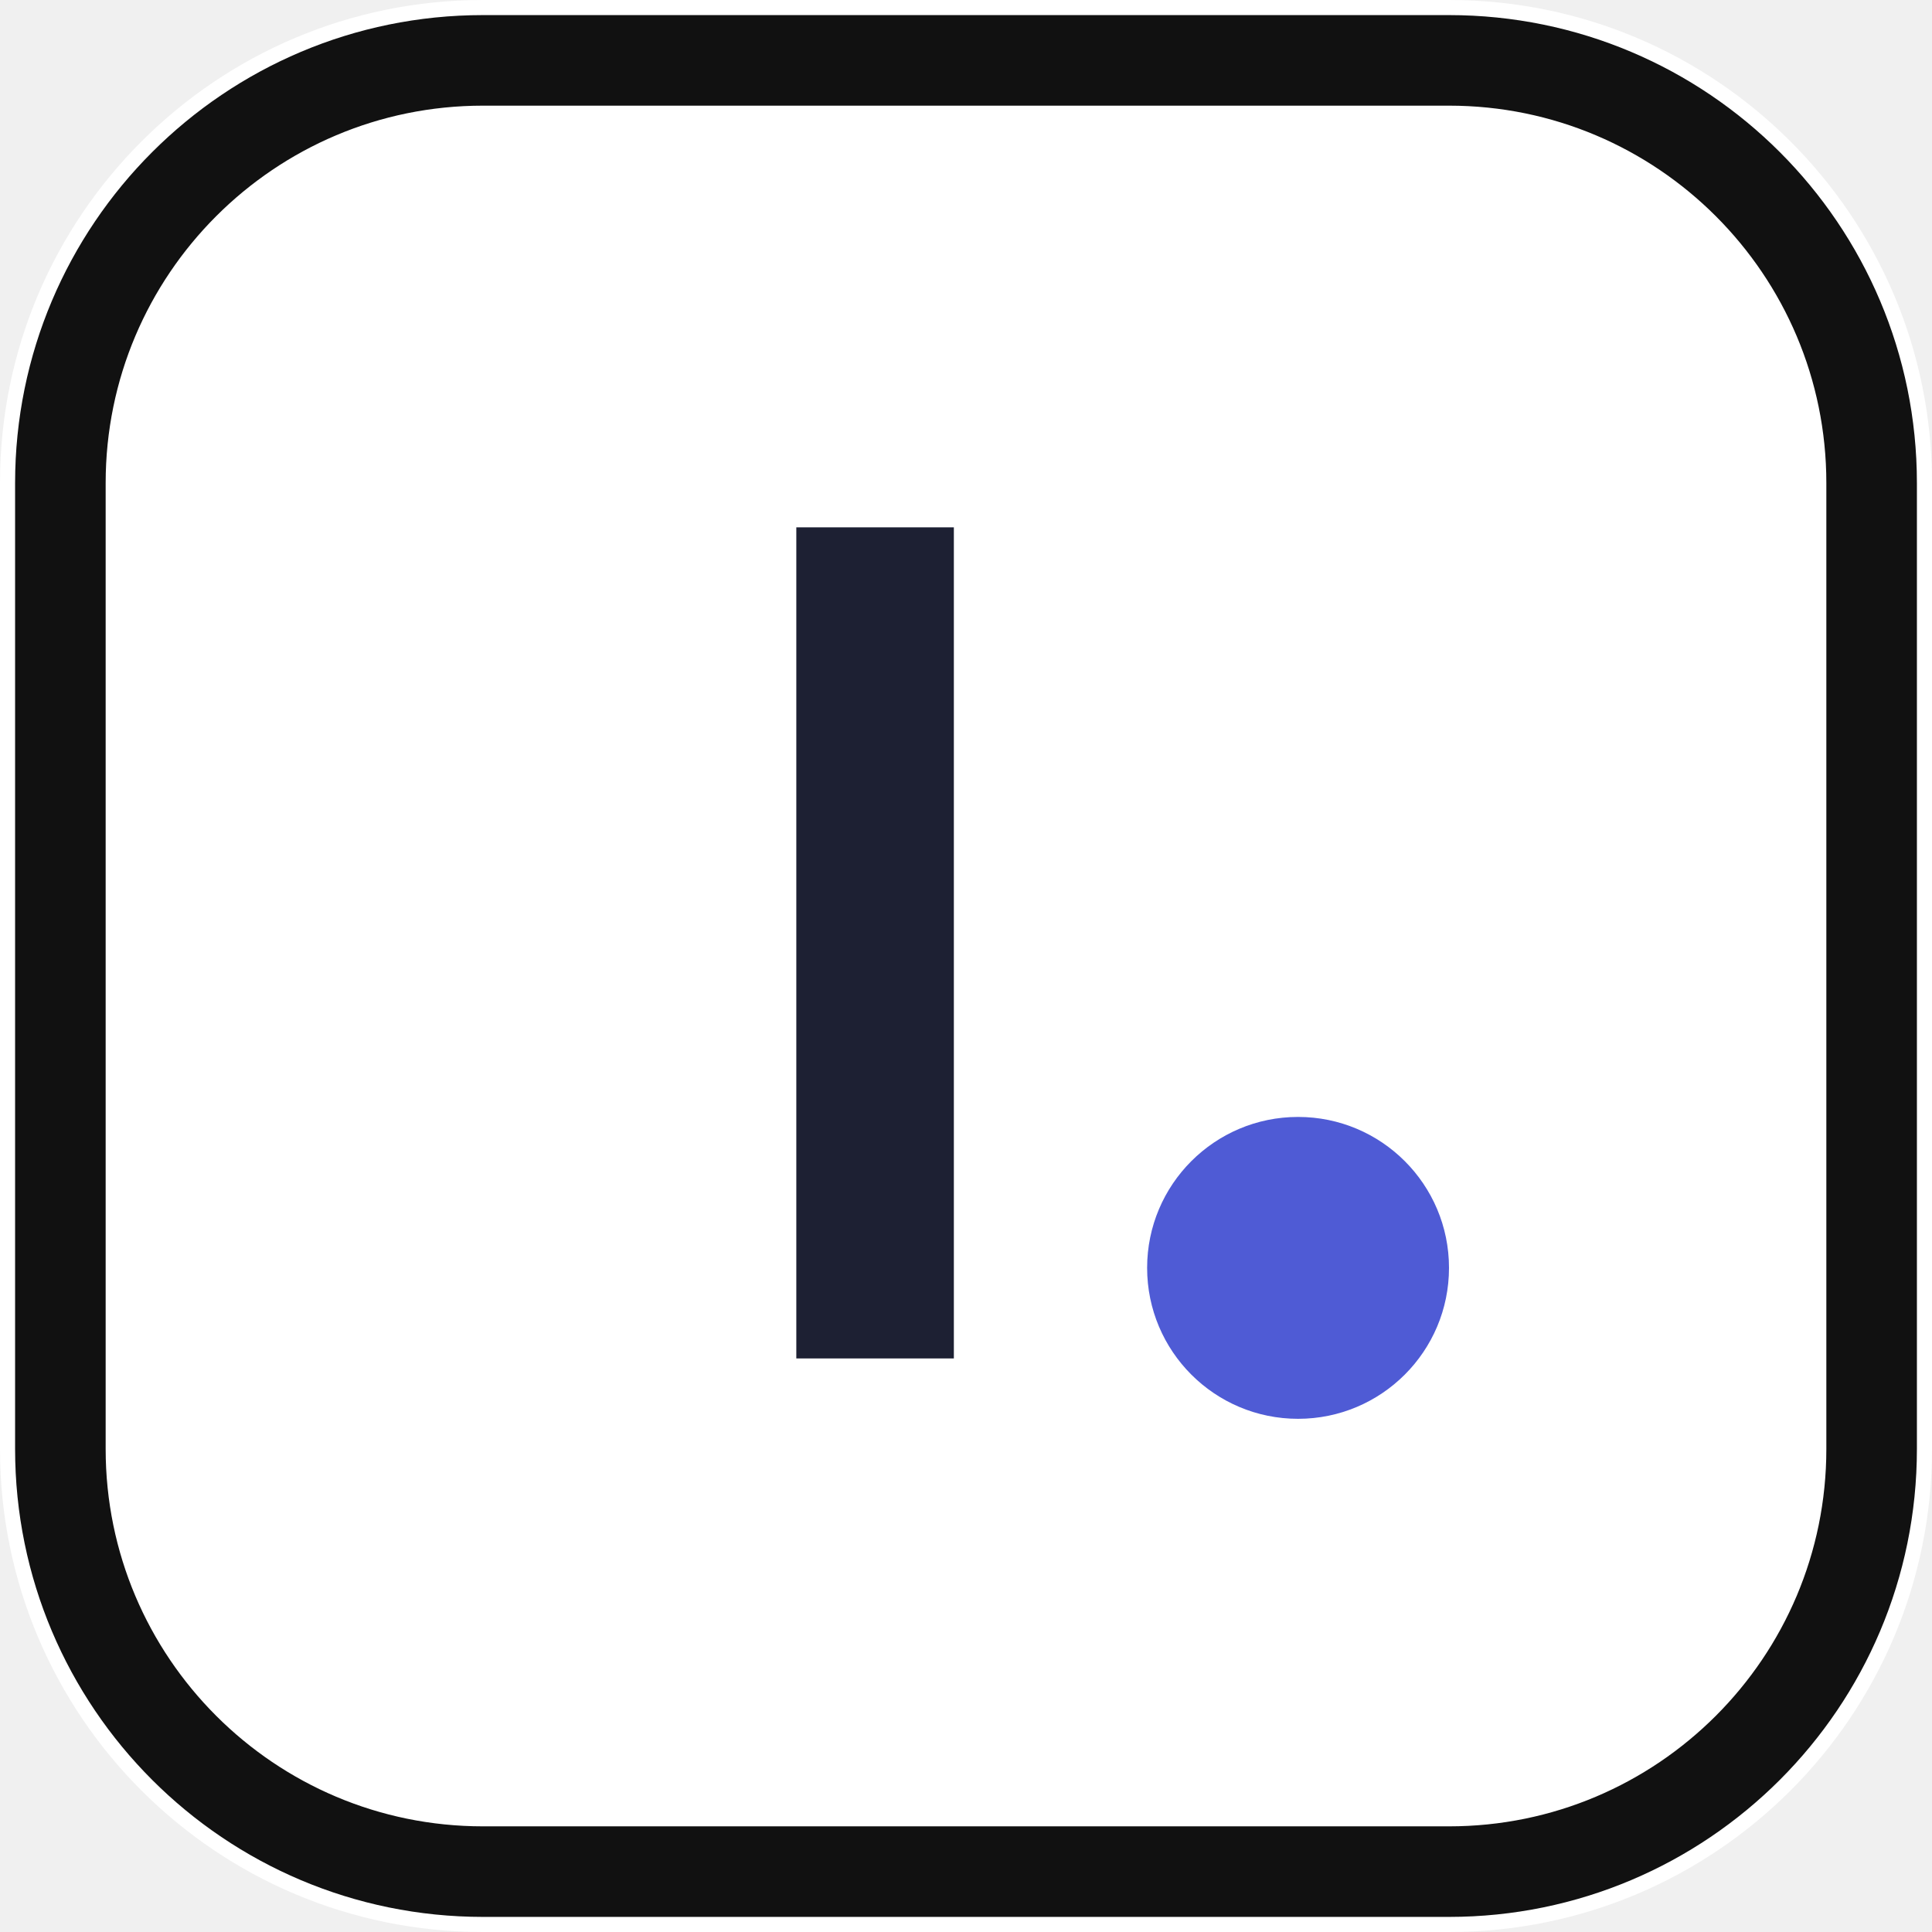
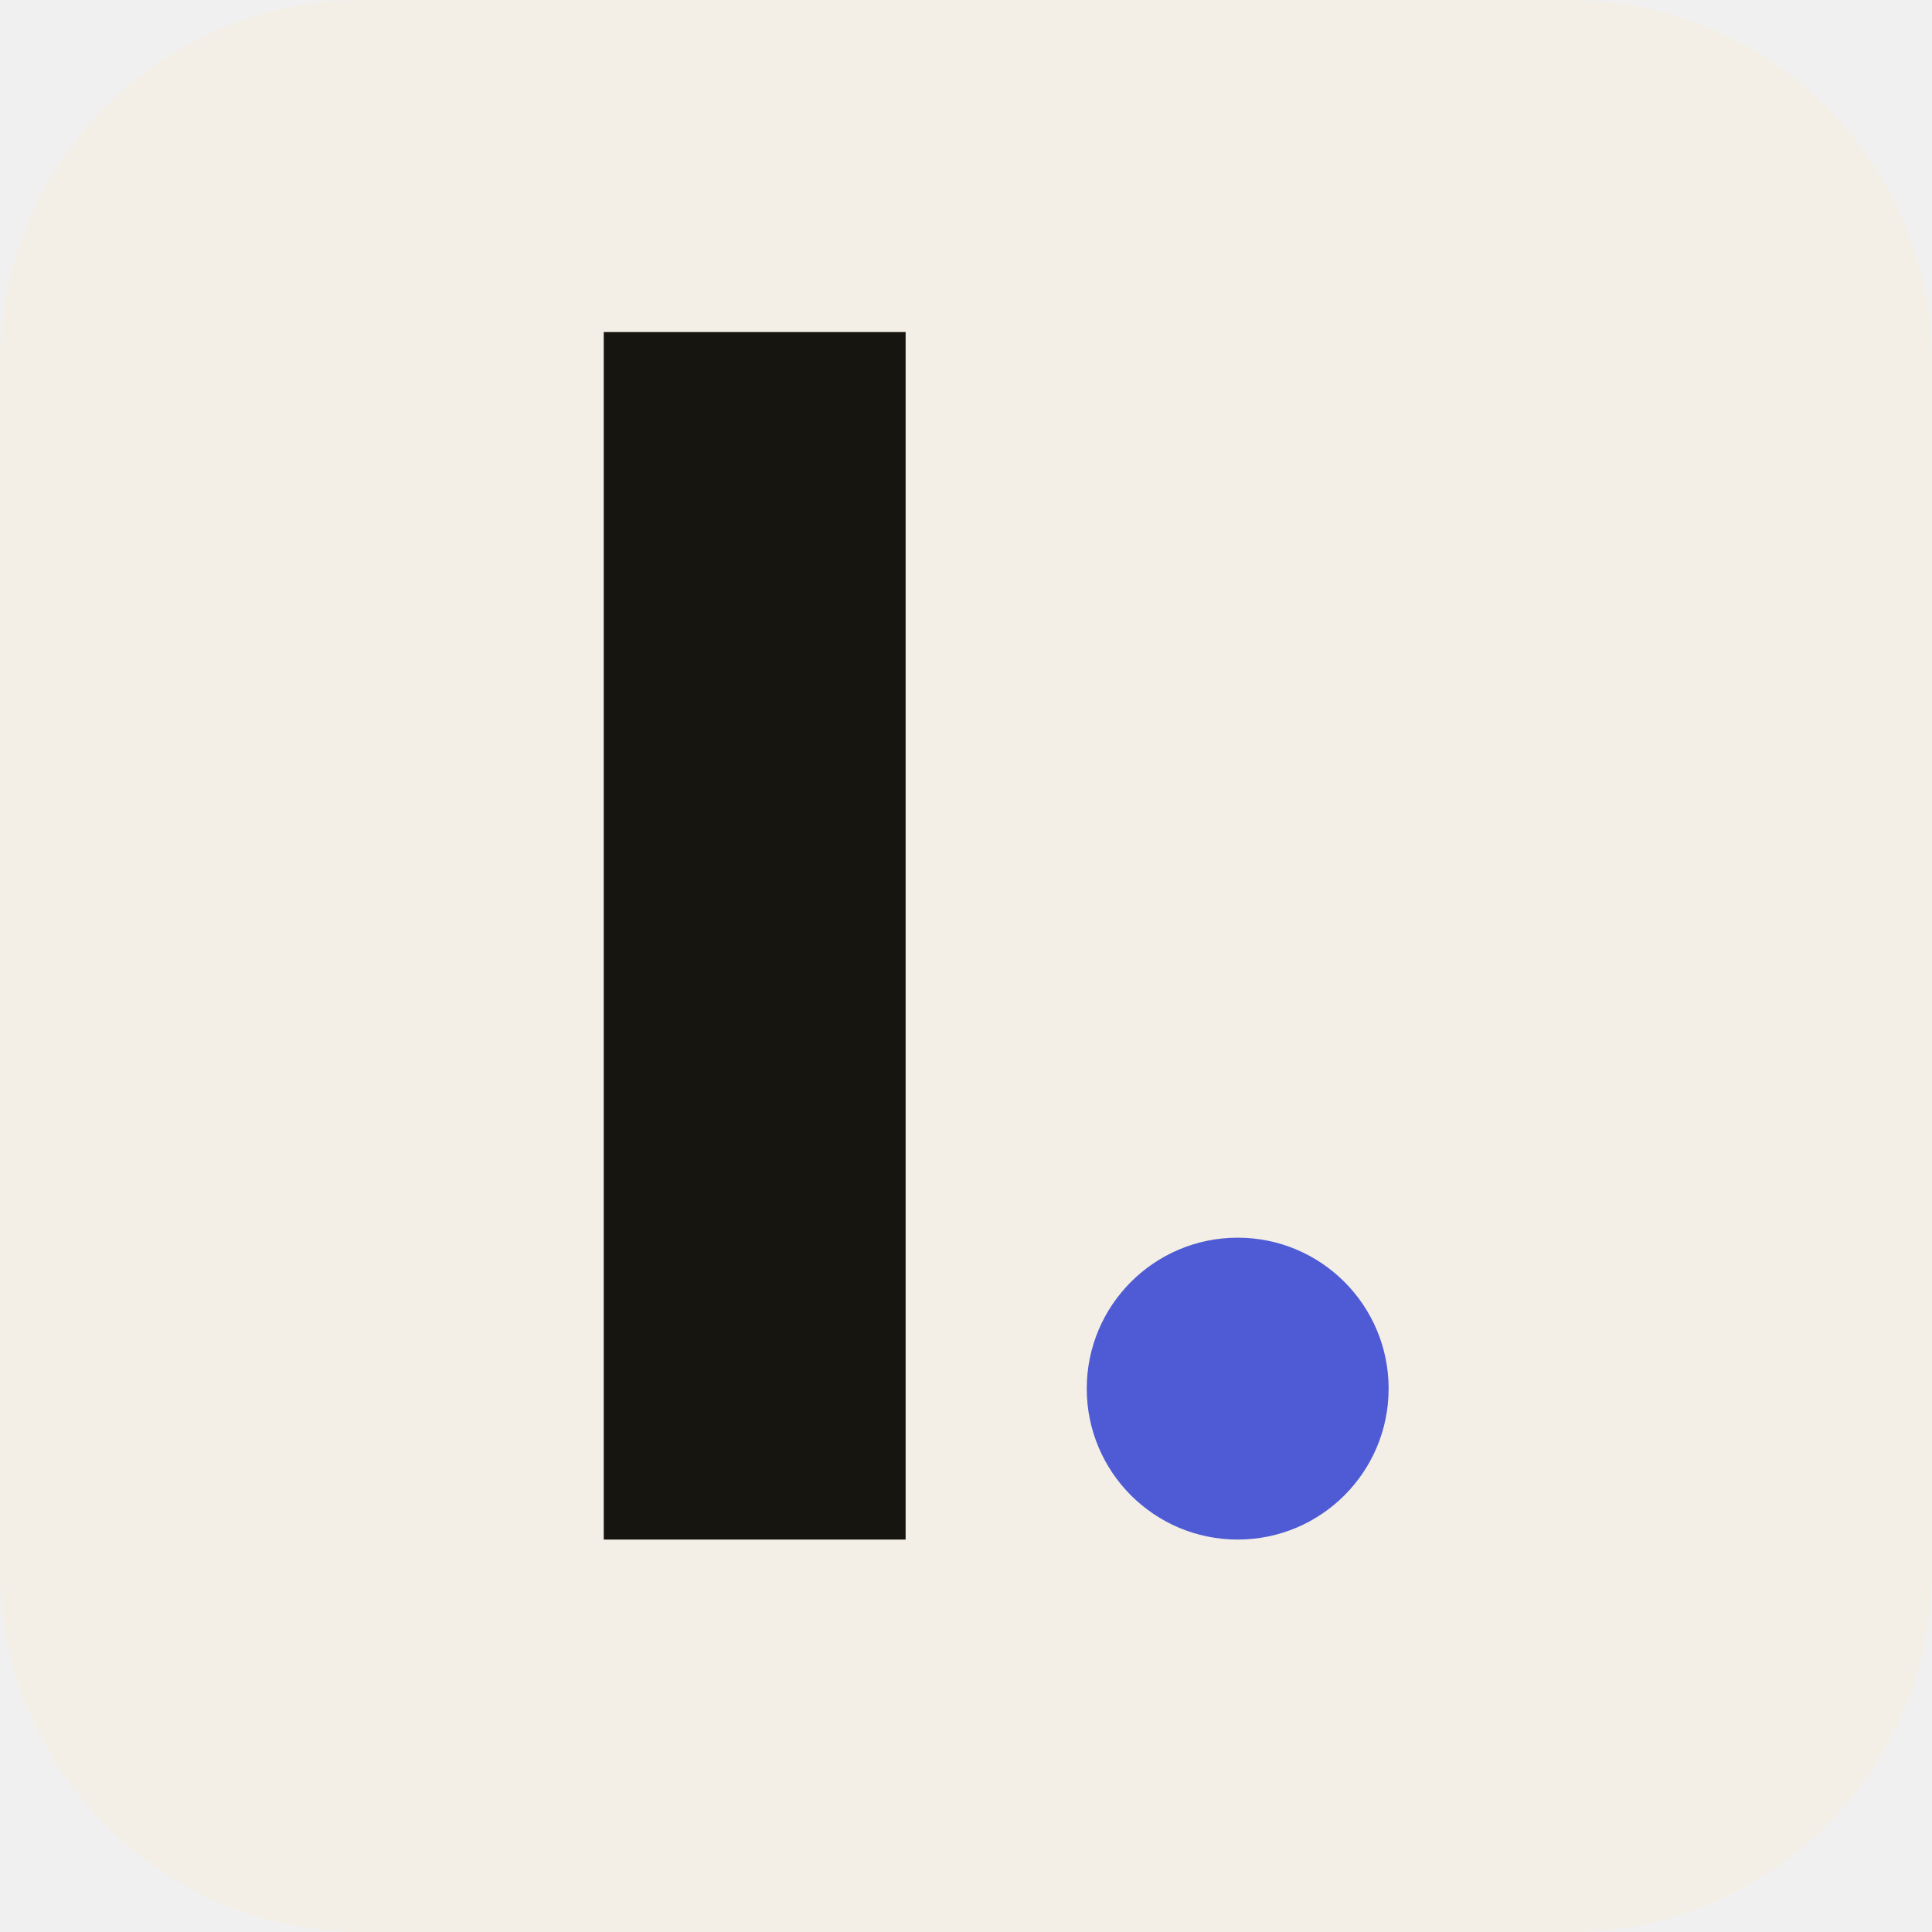
<svg xmlns="http://www.w3.org/2000/svg" viewBox="0 0 64 64">
-   <rect width="64" height="64" rx="16" fill="#ffffff" />
-   <rect x="2" y="2" width="60" height="60" rx="14" fill="none" stroke="#111" stroke-width="3" />
-   <text x="29" y="45" text-anchor="middle" font-family="Arial Black, Arial, sans-serif" font-weight="900" font-size="38" fill="#1d2033">l</text>
-   <circle cx="43" cy="42" r="5" fill="#4f5bd5" />
+   <rect width="64" height="64" rx="12" fill="#f3efe6" />
+   <path fill="#17150f" d="M20 11h10v40H20z" />
+   <circle cx="41" cy="46" r="5" fill="#4f5bd5" />
</svg>
